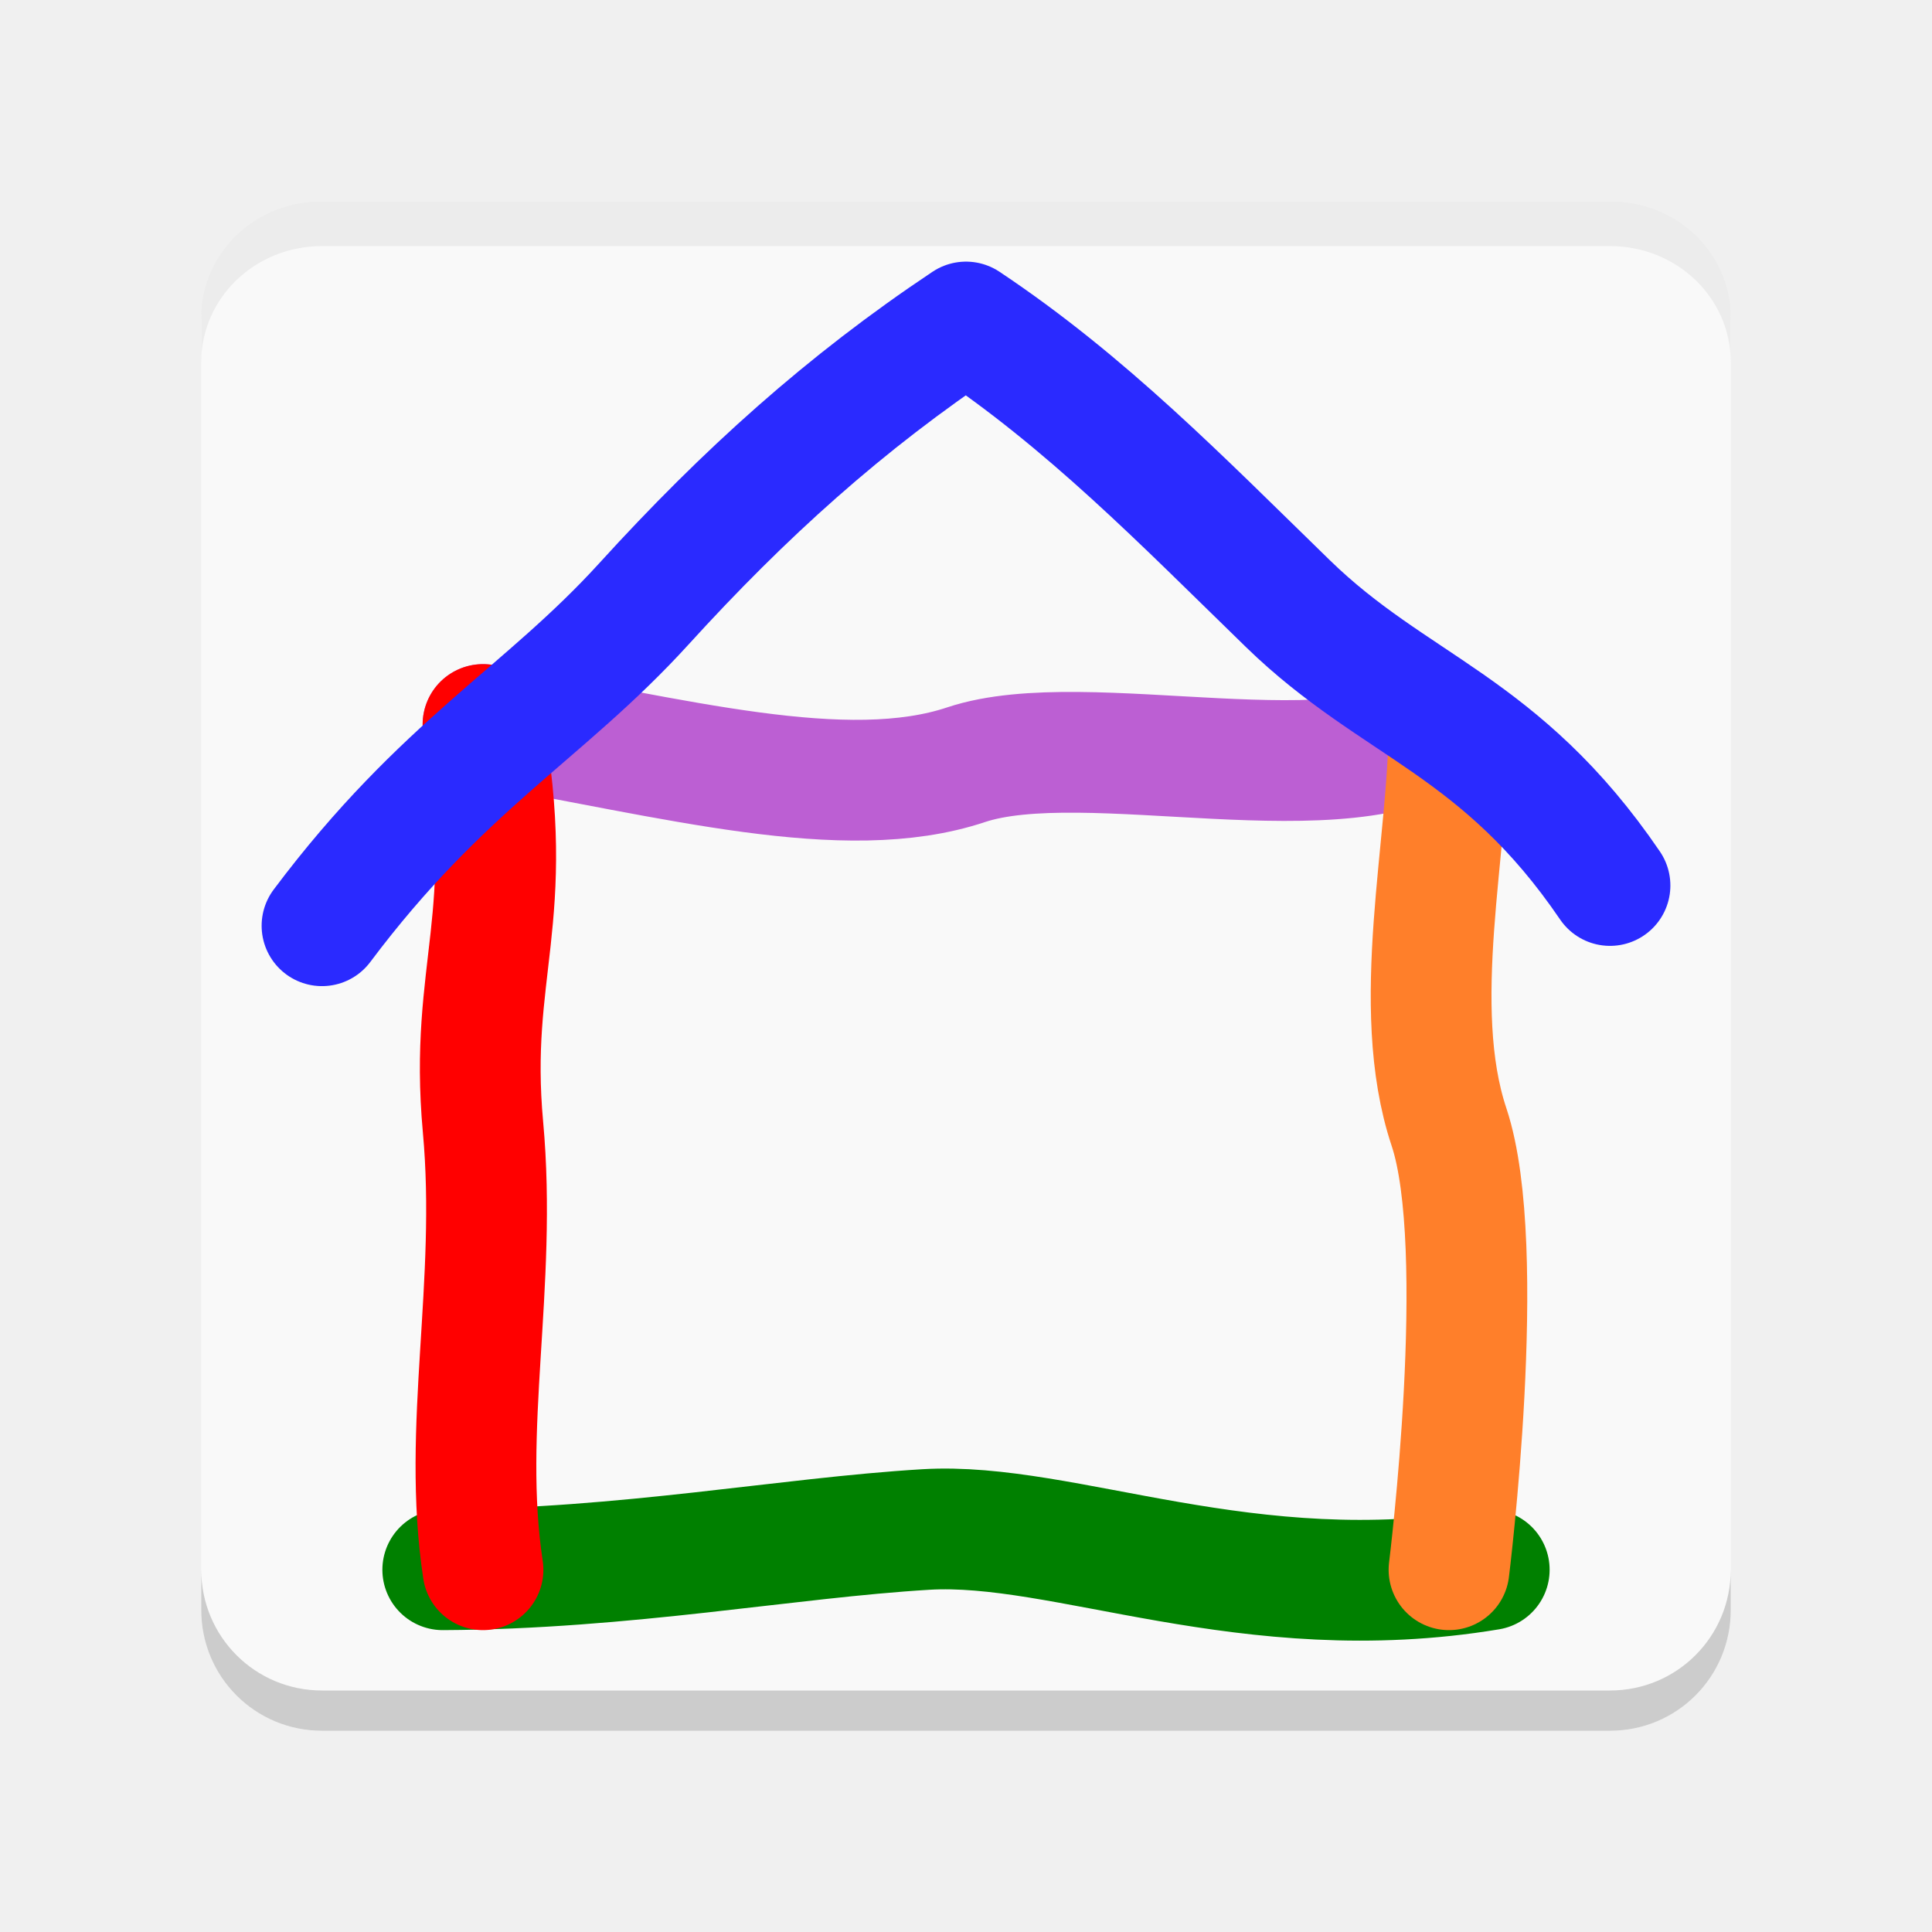
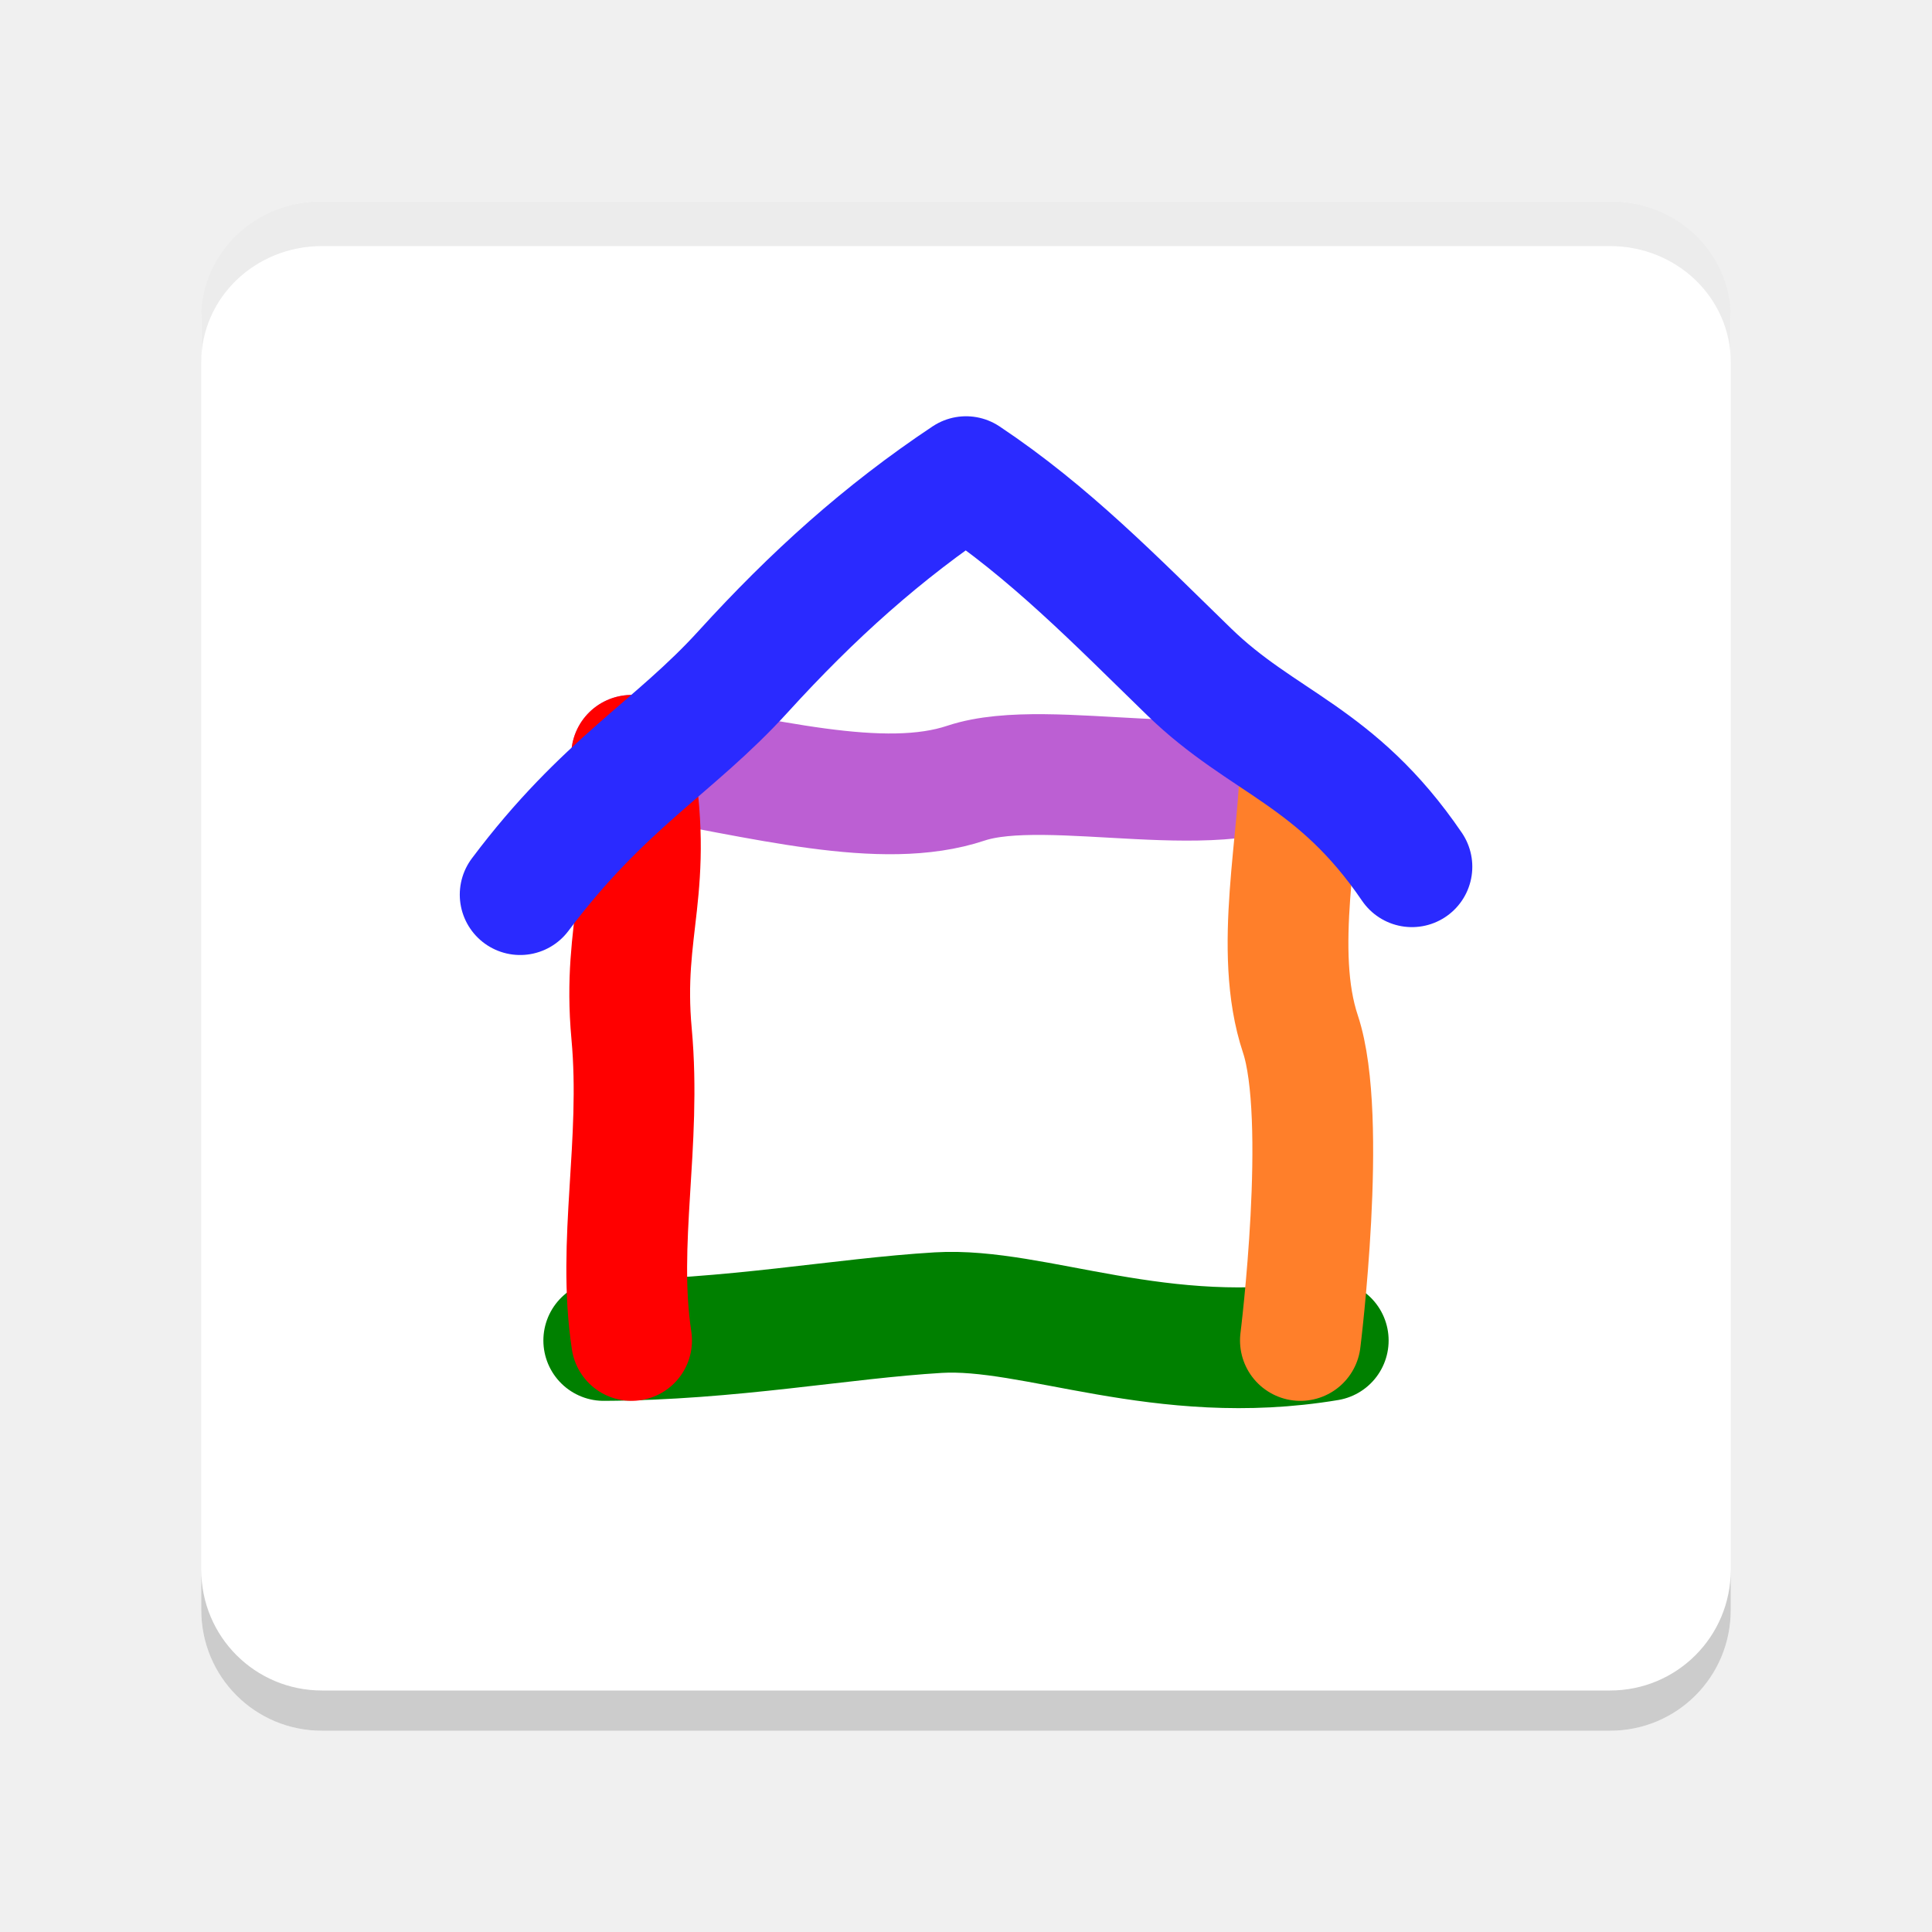
<svg xmlns="http://www.w3.org/2000/svg" xmlns:xlink="http://www.w3.org/1999/xlink" enable-background="new" height="48" id="svg4176" version="1.1" viewBox="0 0 48 48" width="48">
  <defs id="defs4178">
    <linearGradient id="linearGradient7192">
      <stop style="stop-color:#000000;stop-opacity:1" id="stop7194" offset="0" />
      <stop style="stop-color:#ffffff;stop-opacity:0" id="stop7196" offset="1" />
    </linearGradient>
    <filter style="color-interpolation-filters:sRGB" id="filter7173">
      <feBlend id="feBlend7175" in2="BackgroundImage" mode="multiply" />
    </filter>
    <mask id="mask7188" maskUnits="userSpaceOnUse">
      <rect style="display:inline;fill:#1565c0;fill-opacity:1;stroke:none;stroke-width:0.2;stroke-linecap:round;stroke-linejoin:miter;stroke-miterlimit:0;stroke-dasharray:none;stroke-opacity:1" height="38" id="rect7190" rx="3" ry="3" width="38" x="5" y="5" />
    </mask>
    <radialGradient cx="-3.626" cy="40.974" fx="-3.626" fy="40.974" gradientTransform="matrix(-3.718217e-7,1.583333,-1.583333,4.9103882e-8,69.87585,10.74133)" gradientUnits="userSpaceOnUse" id="radialGradient7198" r="24" xlink:href="#linearGradient7192" />
  </defs>
  <g style="display:inline" id="layer2">
-     <rect style="display:inline;fill:#f9f9f9;fill-opacity:1;stroke:none;stroke-width:0.2;stroke-linecap:round;stroke-linejoin:miter;stroke-miterlimit:0;stroke-dasharray:none;stroke-opacity:1" height="38" id="rect4256" rx="3" ry="3" transform="translate(0,-1004.362)" width="38" x="5" y="1009.362" />
+     <rect style="display:inline;fill:#ffffff;fill-opacity:1;stroke:none;stroke-width:0.2;stroke-linecap:round;stroke-linejoin:miter;stroke-miterlimit:0;stroke-dasharray:none;stroke-opacity:1" height="38" id="rect4256" rx="3" ry="3" transform="translate(0,-1004.362)" width="38" x="5" y="1009.362" />
  </g>
  <g style="display:inline" id="layer5">
    <path style="fill:#ececec;fill-opacity:1;stroke:none;stroke-width:3;stroke-linecap:round;stroke-linejoin:miter;stroke-miterlimit:0;stroke-dasharray:none;stroke-opacity:1" d="M 8,5 C 6.338,5 5,6.287 5,7.886 V 9 C 5,7.401 6.338,6.114 8,6.114 h 32 c 1.662,0 3,1.287 3,2.886 V 7.886 C 43,6.287 41.662,5 40,5 Z" id="rect7064" />
    <path style="opacity:1;fill:#cccccc;fill-opacity:1;stroke:none;stroke-width:3;stroke-linecap:round;stroke-linejoin:miter;stroke-miterlimit:0;stroke-dasharray:none;stroke-opacity:1" d="m 5,39 0,1 c 0,1.662 1.338,3 3,3 l 32,0 c 1.662,0 3,-1.338 3,-3 l 0,-1 c 0,1.662 -1.338,3 -3,3 L 8,42 C 6.338,42 5,40.662 5,39 Z" id="rect7062" />
  </g>
  <g style="display:inline" id="layer11" />
  <g style="display:inline" id="layer3">
-     <path style="opacity:1;vector-effect:none;fill:#ffd42a;fill-opacity:1;fill-rule:evenodd;stroke:#008000;stroke-width:3;stroke-linecap:round;stroke-linejoin:round;stroke-miterlimit:4;stroke-dasharray:none;stroke-dashoffset:0;stroke-opacity:1" d="m 11,39 c 4.555,-0.022 8.546,-0.792 12,-1 3.454,-0.208 8,2 14,1" id="path4095" />
-     <path style="display:inline;opacity:1;vector-effect:none;fill:none;fill-opacity:1;fill-rule:evenodd;stroke:#bc5fd3;stroke-width:3;stroke-linecap:round;stroke-linejoin:round;stroke-miterlimit:4;stroke-dasharray:none;stroke-dashoffset:0;stroke-opacity:1" d="m 12,18 c 4.761,0.825 9,2 12,1 3,-1 9.493,0.918 12,-1" id="path4095-9" />
-     <path style="display:inline;opacity:1;vector-effect:none;fill:none;fill-opacity:1;fill-rule:evenodd;stroke:#ff0000;stroke-width:3;stroke-linecap:round;stroke-linejoin:round;stroke-miterlimit:4;stroke-dasharray:none;stroke-dashoffset:0;stroke-opacity:1" d="m 12,39 c -0.535,-3.523 0.36,-7.072 0,-11 -0.36,-3.928 0.865,-5.182 0,-10" id="path4095-9-4" />
-     <path style="display:inline;opacity:1;vector-effect:none;fill:none;fill-opacity:1;fill-rule:evenodd;stroke:#ff7f2a;stroke-width:3;stroke-linecap:round;stroke-linejoin:round;stroke-miterlimit:4;stroke-dasharray:none;stroke-dashoffset:0;stroke-opacity:1" d="m 36,39 c 0,0 1,-8 0,-11 -1,-3 0,-7 0,-10" id="path4095-9-4-5" />
-     <path style="display:inline;fill:none;fill-rule:evenodd;stroke:#2a2aff;stroke-width:3;stroke-linecap:round;stroke-linejoin:round;stroke-miterlimit:4;stroke-dasharray:none;stroke-opacity:1" d="M 8,23 C 11,19 13.508,17.739 16,15 c 2.492,-2.739 5,-5 8,-7 3,2 5.346,4.418 8,7 2.654,2.582 5.281,3.006 8,7" id="path4095-9-9" />
+     <path style="display:inline;opacity:1;vector-effect:none;fill:#ffd42a;fill-opacity:1;fill-rule:evenodd;stroke:#008000;stroke-width:3;stroke-linecap:round;stroke-linejoin:round;stroke-miterlimit:4;stroke-dasharray:none;stroke-dashoffset:0;stroke-opacity:1" d="m 15,33.304 c 3.154,-0.015 5.916,-0.549 8.308,-0.692 2.392,-0.144 5.539,1.385 9.692,0.692" id="path4095" />
+     <path style="display:inline;opacity:1;vector-effect:none;fill:none;fill-opacity:1;fill-rule:evenodd;stroke:#bc5fd3;stroke-width:3;stroke-linecap:round;stroke-linejoin:round;stroke-miterlimit:4;stroke-dasharray:none;stroke-dashoffset:0;stroke-opacity:1" d="m 15.692,18.765 c 3.296,0.571 6.231,1.385 8.308,0.692 2.077,-0.692 6.572,0.636 8.308,-0.692" id="path4095-9" />
+     <path style="display:inline;opacity:1;vector-effect:none;fill:none;fill-opacity:1;fill-rule:evenodd;stroke:#ff0000;stroke-width:3;stroke-linecap:round;stroke-linejoin:round;stroke-miterlimit:4;stroke-dasharray:none;stroke-dashoffset:0;stroke-opacity:1" d="m 15.692,33.304 c -0.37,-2.439 0.249,-4.896 0,-7.615 -0.249,-2.72 0.599,-3.588 0,-6.923" id="path4095-9-4" />
+     <path style="display:inline;opacity:1;vector-effect:none;fill:none;fill-opacity:1;fill-rule:evenodd;stroke:#ff7f2a;stroke-width:3;stroke-linecap:round;stroke-linejoin:round;stroke-miterlimit:4;stroke-dasharray:none;stroke-dashoffset:0;stroke-opacity:1" d="m 32.308,33.304 c 0,0 0.692,-5.539 0,-7.615 -0.692,-2.077 0,-4.846 0,-6.923" id="path4095-9-4-5" />
+     <path style="display:inline;fill:none;fill-rule:evenodd;stroke:#2a2aff;stroke-width:3;stroke-linecap:round;stroke-linejoin:round;stroke-miterlimit:4;stroke-dasharray:none;stroke-opacity:1" d="m 12.923,22.227 c 2.077,-2.769 3.813,-3.643 5.539,-5.539 1.725,-1.896 3.462,-3.462 5.539,-4.846 2.077,1.385 3.701,3.058 5.539,4.846 1.837,1.788 3.656,2.081 5.539,4.846" id="path4095-9-9" />
  </g>
  <g style="display:none;filter:url(#filter7173)" id="layer6">
    <rect style="opacity:0.965;fill:url(#radialGradient7198);fill-opacity:1;stroke:none;stroke-width:3;stroke-linecap:round;stroke-linejoin:miter;stroke-miterlimit:0;stroke-dasharray:none;stroke-opacity:1" height="48" id="rect7155" mask="url(#mask7188)" width="48" x="0" y="0" />
  </g>
  <g style="display:none" id="layer8">
    <path style="fill:#4d4d4d;fill-opacity:1;fill-rule:evenodd;stroke:none;stroke-width:1px;stroke-linecap:butt;stroke-linejoin:miter;stroke-opacity:1" d="m 43,40 3,-2 0,-1 -3,0 z" id="path6460" />
    <rect style="fill:#000000;fill-opacity:1;stroke:none;stroke-width:3;stroke-linecap:round;stroke-linejoin:miter;stroke-miterlimit:0;stroke-dasharray:none;stroke-opacity:1" height="9.08" id="rect6452" width="28" x="18" y="28.92" />
    <text style="font-style:normal;font-weight:normal;line-height:0%;font-family:sans-serif;letter-spacing:0px;word-spacing:0px;fill:#000000;fill-opacity:1;stroke:none;stroke-width:1px;stroke-linecap:butt;stroke-linejoin:miter;stroke-opacity:1" id="text6454" x="19" y="37" xml:space="preserve">
      <tspan style="font-size:10px;line-height:1.25;font-family:sans-serif;fill:#ffffff" id="tspan6456" x="19" y="37">BETA</tspan>
    </text>
  </g>
  <g style="display:none" id="layer7">
    <circle style="fill:#ff0000;fill-opacity:1;stroke:none;stroke-width:3;stroke-linecap:round;stroke-linejoin:miter;stroke-miterlimit:0;stroke-dasharray:none;stroke-opacity:1" cx="39" cy="39.002" id="path6389" r="8" />
    <g style="display:inline" id="g7050">
      <text style="font-style:normal;font-weight:normal;line-height:0%;font-family:sans-serif;letter-spacing:0px;word-spacing:0px;display:inline;fill:#000000;fill-opacity:1;stroke:none;stroke-width:1px;stroke-linecap:butt;stroke-linejoin:miter;stroke-opacity:1" id="text7052" x="35.03" y="42.598" xml:space="preserve">
        <tspan style="font-style:normal;font-variant:normal;font-weight:normal;font-stretch:normal;font-size:15px;line-height:1.25;font-family:'Times New Roman';-inkscape-font-specification:'Times New Roman, ';fill:#ffffff" id="tspan7054" x="35.03" y="42.598">β</tspan>
      </text>
    </g>
    <g style="display:none" id="layer9">
      <text style="font-style:normal;font-weight:normal;line-height:0%;font-family:sans-serif;letter-spacing:0px;word-spacing:0px;display:inline;fill:#000000;fill-opacity:1;stroke:none;stroke-width:1px;stroke-linecap:butt;stroke-linejoin:miter;stroke-opacity:1" id="text6391" x="34.104" y="42.911" xml:space="preserve">
        <tspan style="font-style:normal;font-variant:normal;font-weight:normal;font-stretch:normal;font-size:17.5px;line-height:1.25;font-family:'Times New Roman';-inkscape-font-specification:'Times New Roman, ';fill:#ffffff" id="tspan6393" x="34.104" y="42.911">α</tspan>
      </text>
    </g>
  </g>
  <g style="display:none" id="layer1" transform="translate(0,-1004.362)">
    <rect style="fill:none;fill-opacity:1;stroke:#0000ff;stroke-width:0.2;stroke-linecap:round;stroke-linejoin:miter;stroke-miterlimit:0;stroke-dasharray:none;stroke-opacity:1" height="32" id="rect4218" rx="3" ry="3" width="44" x="2" y="1012.362" />
    <rect style="fill:none;fill-opacity:1;stroke:#0000ff;stroke-width:0.2;stroke-linecap:round;stroke-linejoin:miter;stroke-miterlimit:0;stroke-dasharray:none;stroke-opacity:1" height="38" id="rect4230" rx="3" ry="3" width="38" x="5" y="1009.362" />
    <rect style="fill:none;fill-opacity:1;stroke:#0000ff;stroke-width:0.2;stroke-linecap:round;stroke-linejoin:miter;stroke-miterlimit:0;stroke-dasharray:none;stroke-opacity:1" height="44" id="rect4232" rx="3" ry="3" width="32" x="8" y="1006.362" />
    <ellipse style="fill:none;fill-opacity:1;stroke:#0000ff;stroke-width:0.2;stroke-linecap:round;stroke-linejoin:miter;stroke-miterlimit:0;stroke-dasharray:none;stroke-opacity:1" cx="24" cy="1028.362" id="path4234" rx="22" ry="22" />
    <circle style="fill:none;fill-opacity:1;stroke:#0000ff;stroke-width:0.199;stroke-linecap:round;stroke-linejoin:miter;stroke-miterlimit:0;stroke-dasharray:none;stroke-opacity:1" cx="24" cy="1028.362" id="ellipse4248" r="10.001" />
  </g>
</svg>
